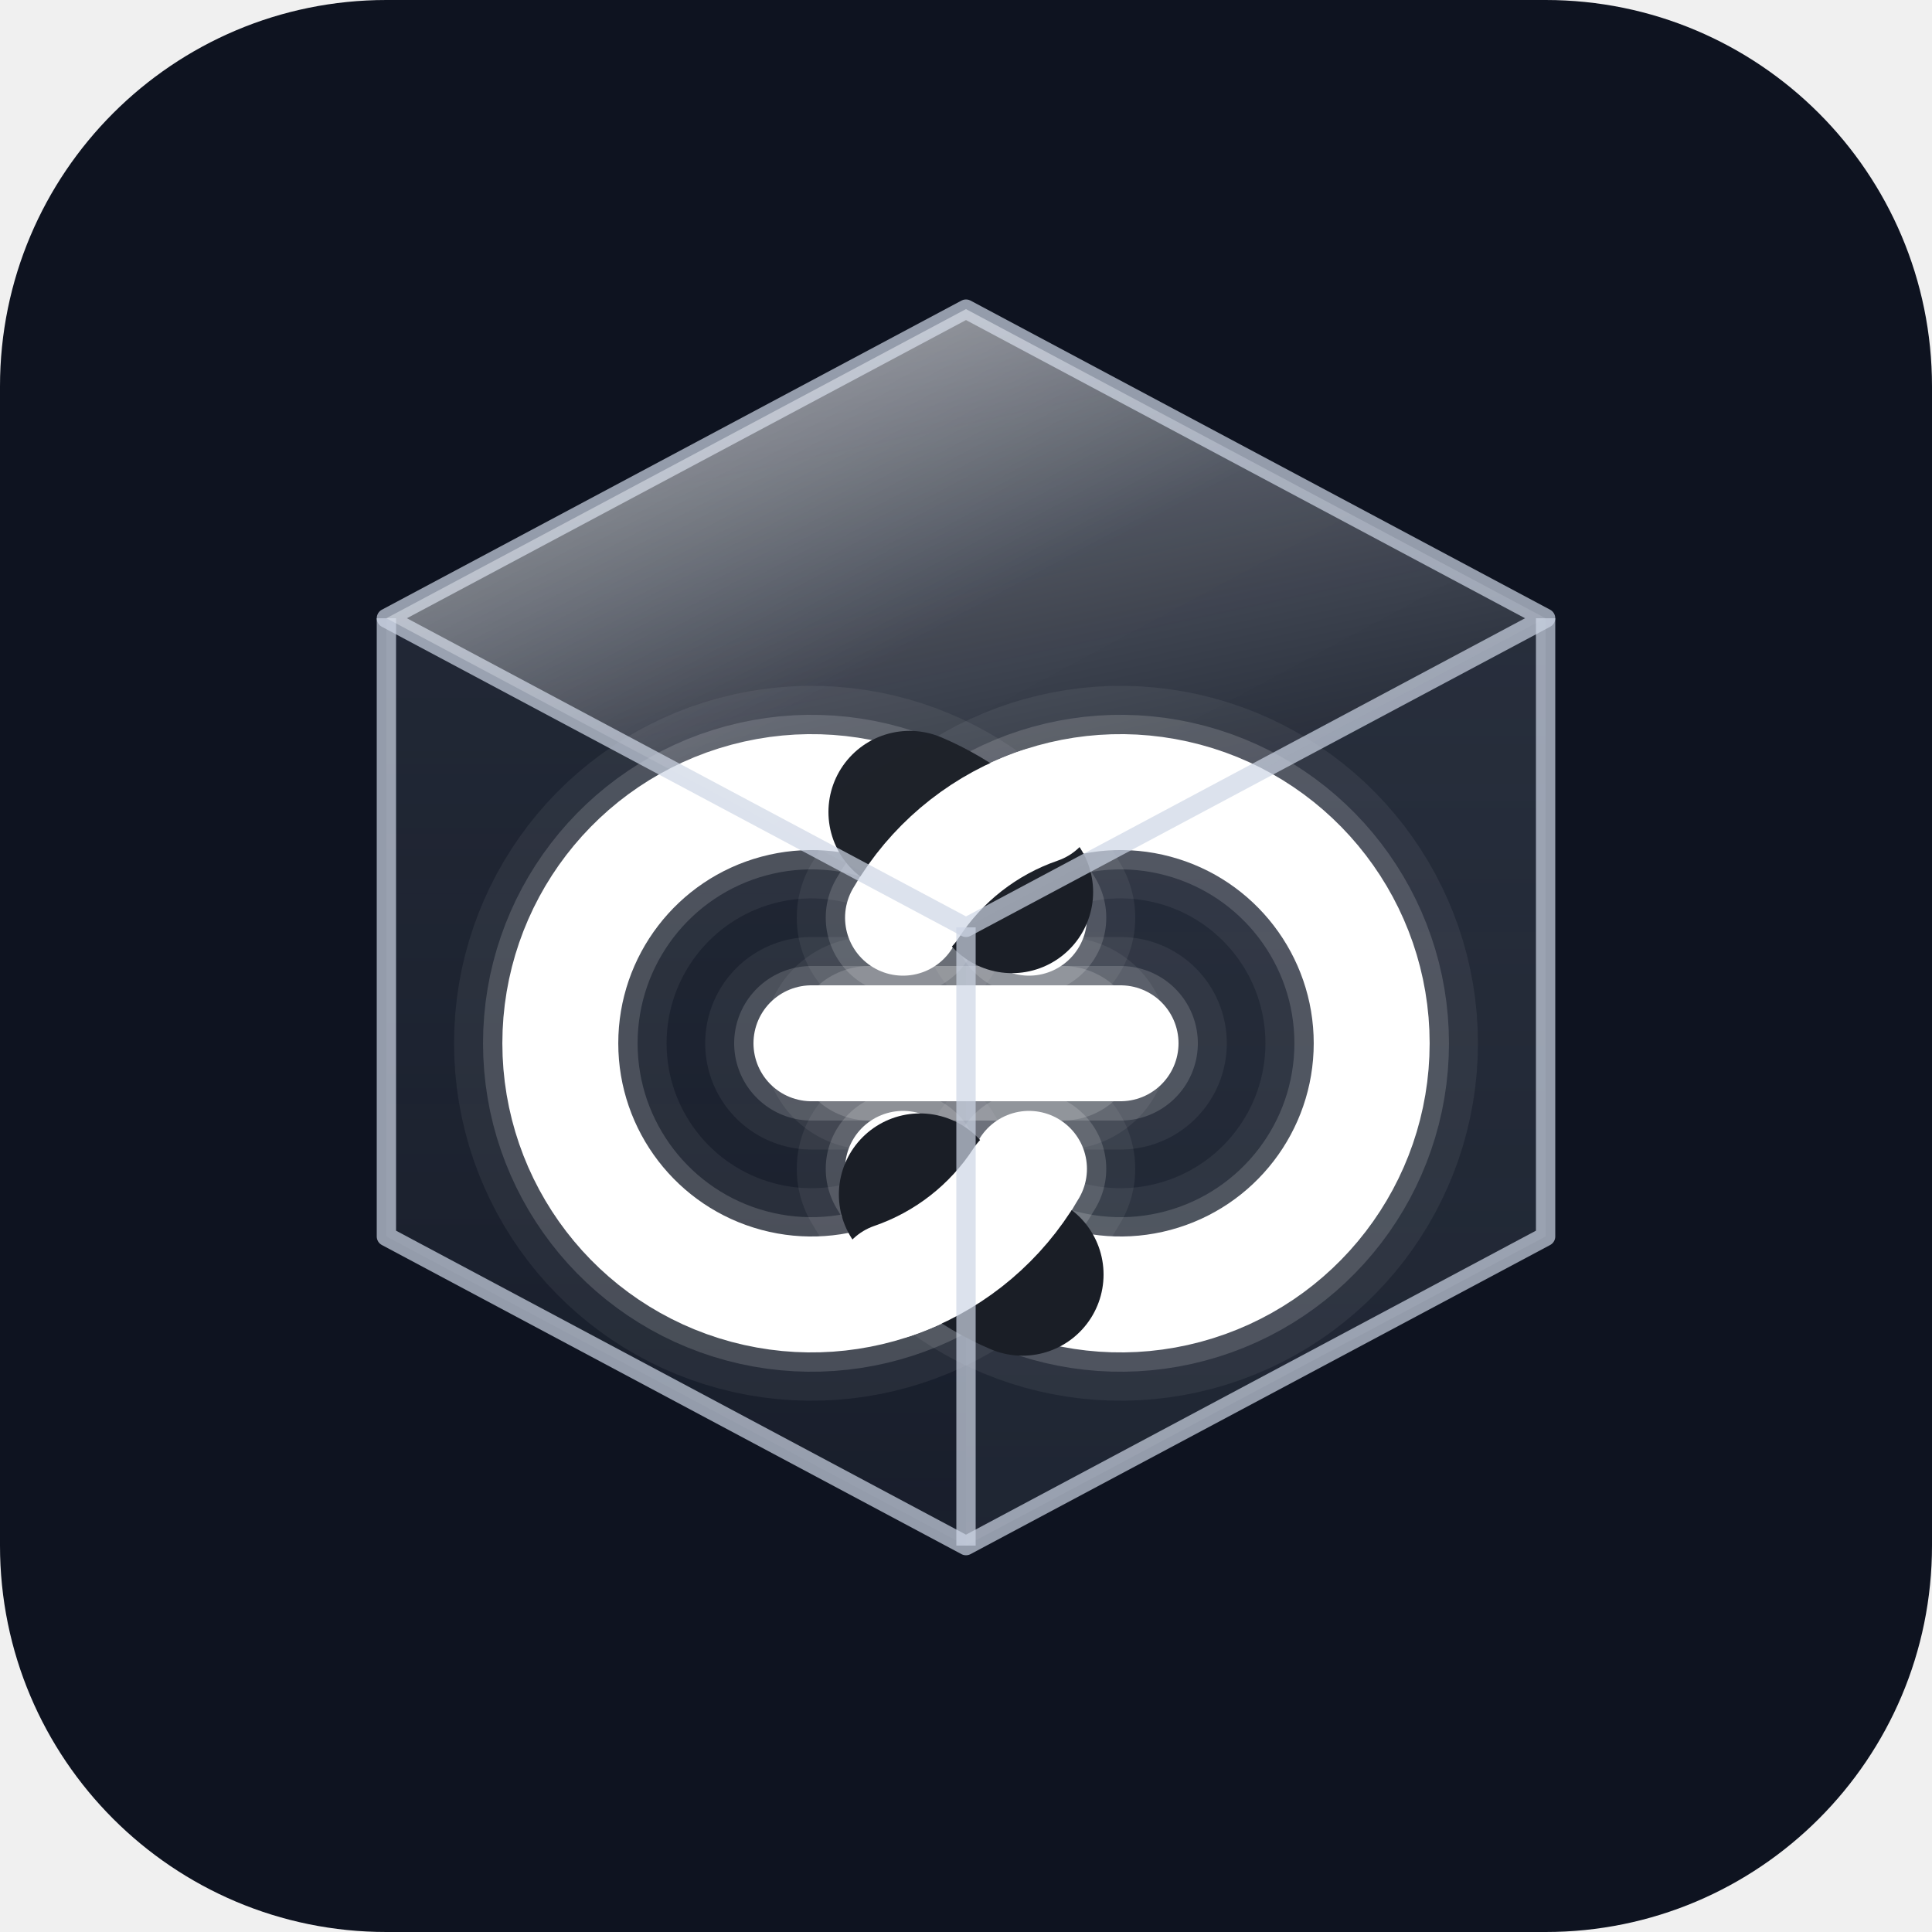
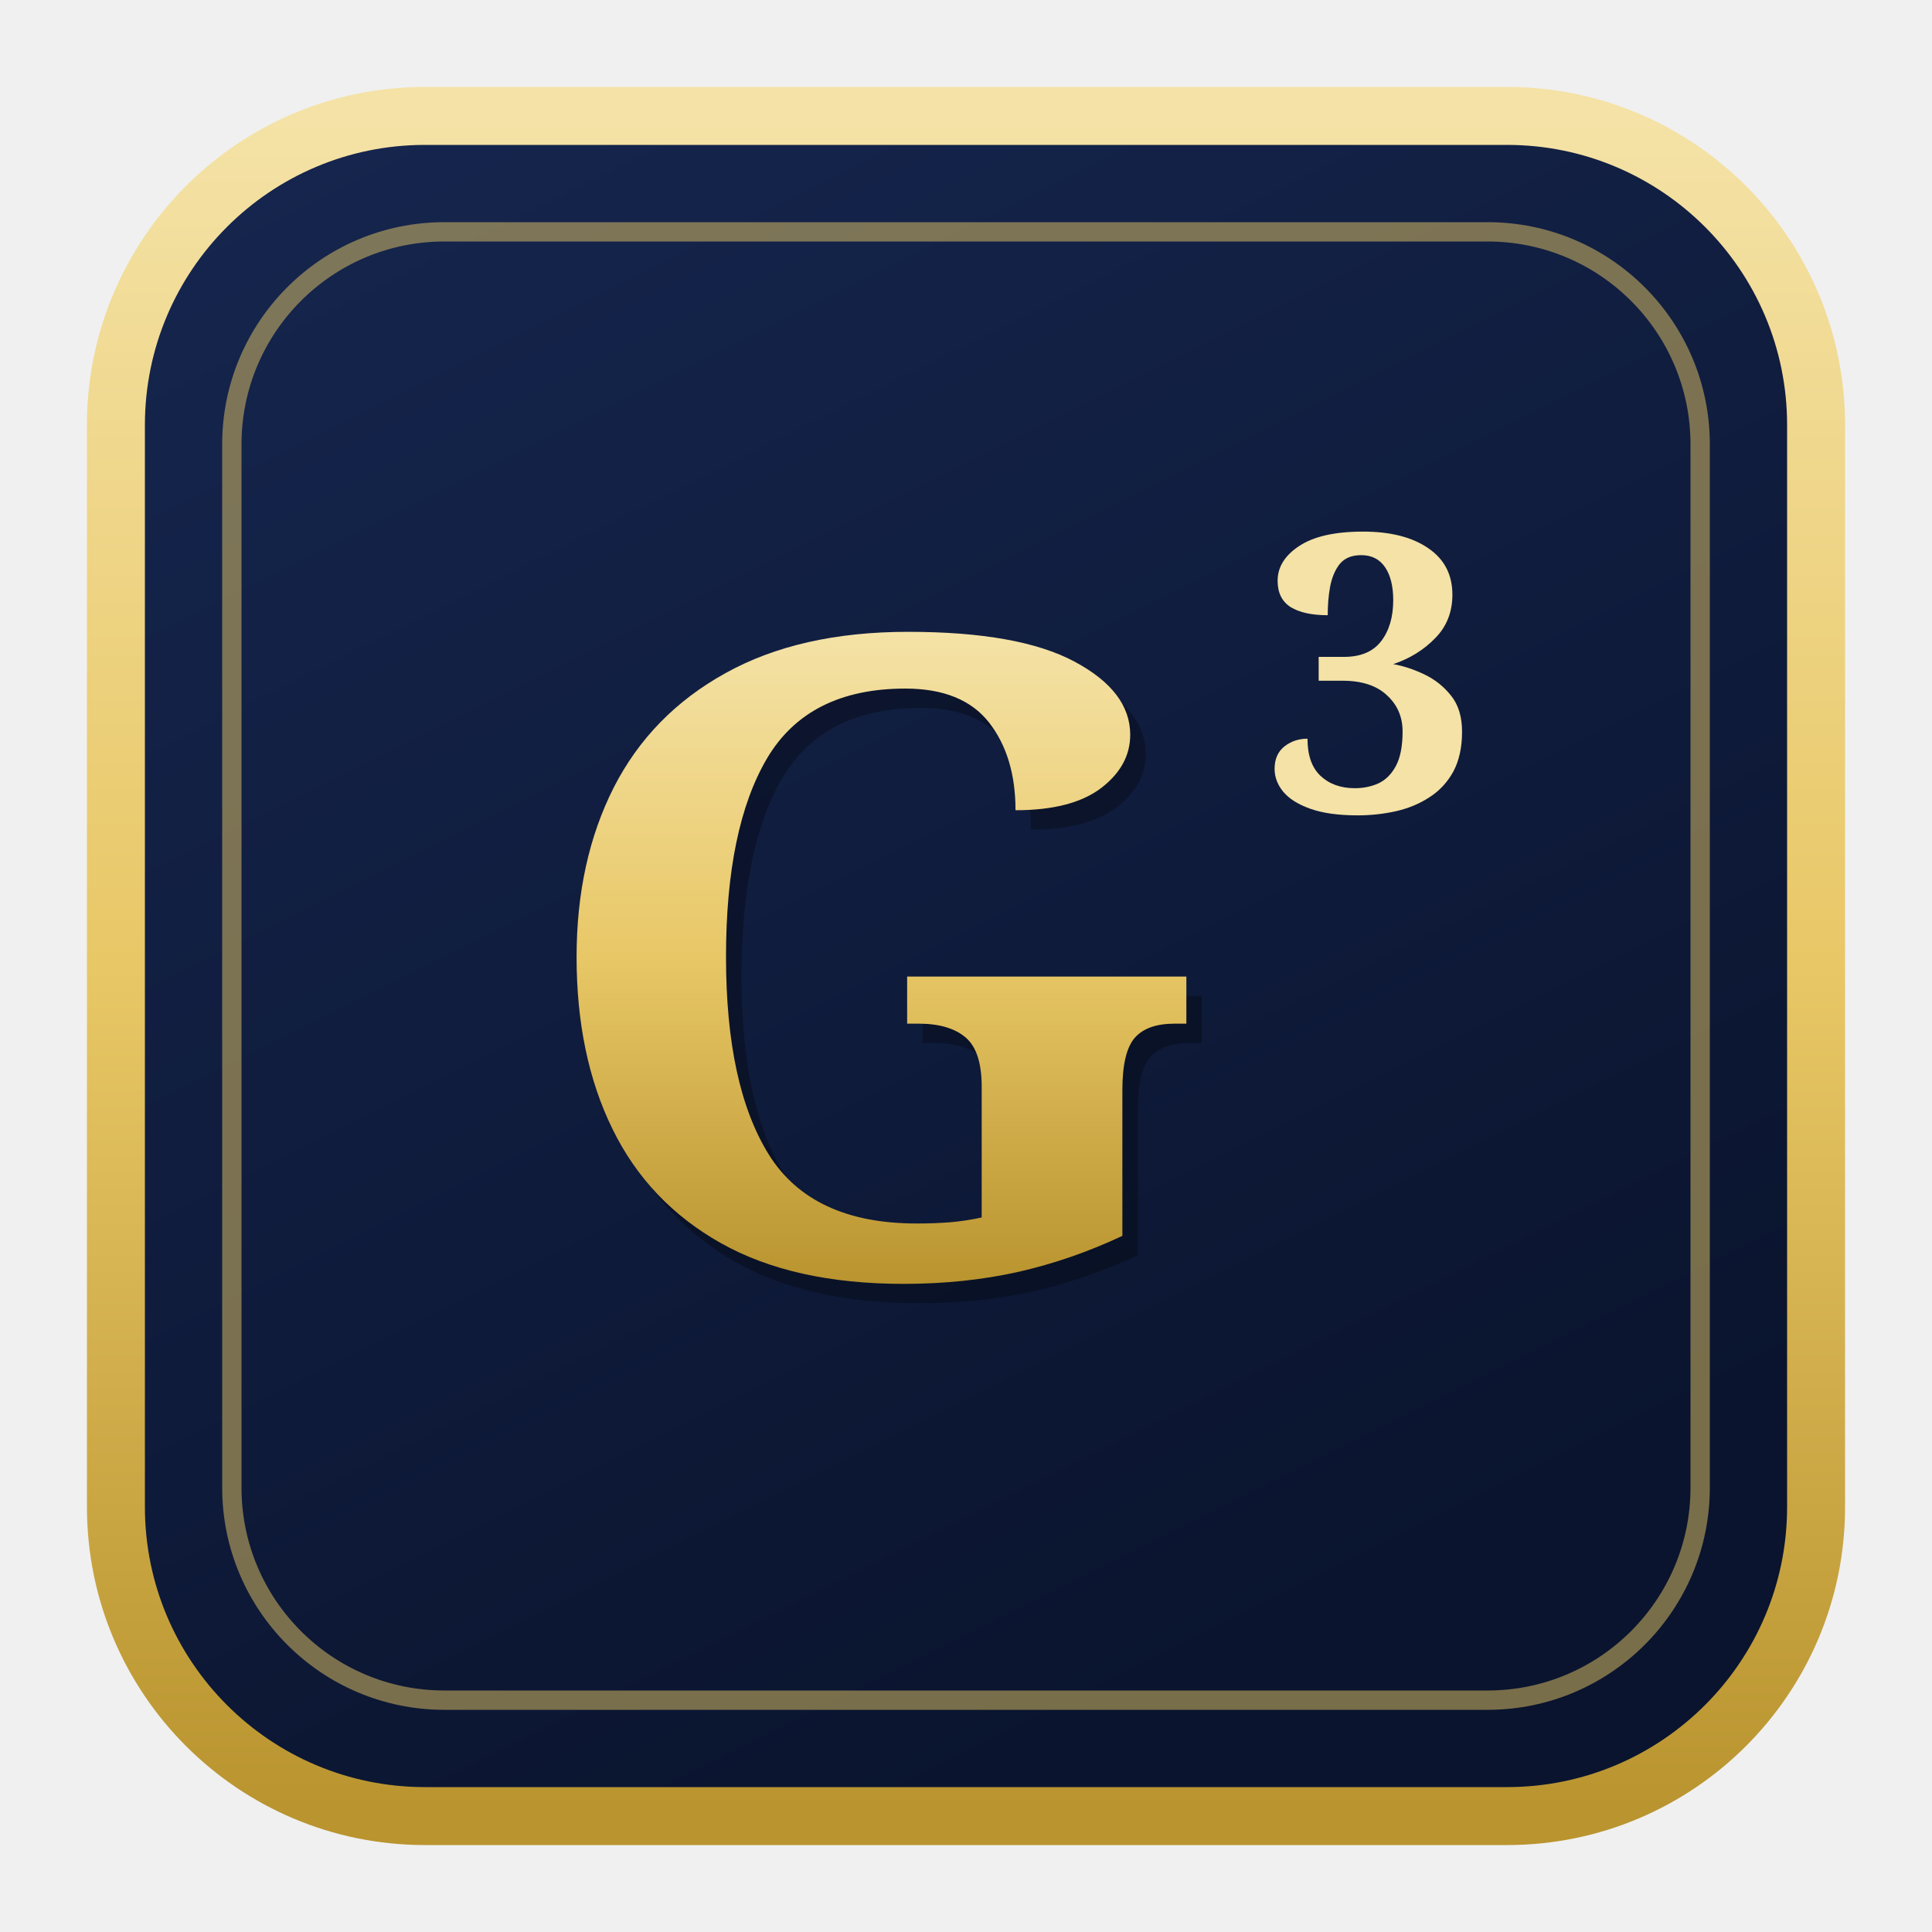
<svg xmlns="http://www.w3.org/2000/svg" width="100" height="100" viewBox="0 0 100 100">
  <defs>
-     <linearGradient id="tpA" x1="0" y1="0" x2="0.4" y2="1">
-       <stop offset="0" stop-color="#eef1f6" stop-opacity="0.55" />
-       <stop offset="1" stop-color="#333b49" stop-opacity="0.40" />
+     <linearGradient id="nA" x1="0" y1="0" x2="0.5" y2="1">
+       <stop offset="0" stop-color="#16264f" />
+       <stop offset="1" stop-color="#0a142e" />
    </linearGradient>
-     <linearGradient id="lfA" x1="0" y1="0" x2="0" y2="1">
-       <stop offset="0" stop-color="#333b49" stop-opacity="0.52" />
-       <stop offset="1" stop-color="#333b49" stop-opacity="0.28" />
-     </linearGradient>
-     <linearGradient id="rtA" x1="0" y1="0" x2="0" y2="1">
-       <stop offset="0" stop-color="#333b49" stop-opacity="0.68" />
-       <stop offset="1" stop-color="#333b49" stop-opacity="0.46" />
-     </linearGradient>
-     <linearGradient id="glA" x1="0" y1="0" x2="1" y2="1">
-       <stop offset="0" stop-color="#fff" stop-opacity="0.8" />
-       <stop offset="0.5" stop-color="#fff" stop-opacity="0.04" />
-       <stop offset="1" stop-color="#fff" stop-opacity="0" />
+     <linearGradient id="gdA" x1="0" y1="0" x2="0" y2="1">
+       <stop offset="0" stop-color="#f4e2a6" />
+       <stop offset="0.5" stop-color="#e8c766" />
+       <stop offset="1" stop-color="#b9942f" />
    </linearGradient>
  </defs>
-   <rect x="0" y="0" width="100" height="100" rx="20" fill="#0e1320" />
-   <polygon points="50,48 80,32 80,64 50,80" fill="url(#rtA)" />
-   <polygon points="20,32 50,48 50,80 20,64" fill="url(#lfA)" />
-   <polygon points="50,16 80,32 50,48 20,32" fill="url(#tpA)" />
-   <path d="M 53.26 47.50 A 13 13 0 1 0 53.26 60.50" fill="none" stroke="#ffffff" stroke-width="11" stroke-linecap="round" stroke-opacity="0.06" />
-   <path d="M 42.00 54.00 L 55.00 54.00" fill="none" stroke="#ffffff" stroke-width="11" stroke-linecap="round" stroke-opacity="0.06" />
-   <path d="M 46.74 60.50 A 13 13 0 1 0 46.74 47.50" fill="none" stroke="#ffffff" stroke-width="11" stroke-linecap="round" stroke-opacity="0.06" />
-   <path d="M 58.00 54.00 L 45.00 54.00" fill="none" stroke="#ffffff" stroke-width="11" stroke-linecap="round" stroke-opacity="0.06" />
-   <path d="M 53.26 47.50 A 13 13 0 1 0 53.26 60.50" fill="none" stroke="#ffffff" stroke-width="8" stroke-linecap="round" stroke-opacity="0.16" />
-   <path d="M 42.00 54.00 L 55.00 54.00" fill="none" stroke="#ffffff" stroke-width="8" stroke-linecap="round" stroke-opacity="0.16" />
-   <path d="M 46.74 60.50 A 13 13 0 1 0 46.74 47.50" fill="none" stroke="#ffffff" stroke-width="8" stroke-linecap="round" stroke-opacity="0.16" />
-   <path d="M 58.00 54.00 L 45.00 54.00" fill="none" stroke="#ffffff" stroke-width="8" stroke-linecap="round" stroke-opacity="0.16" />
-   <path d="M 53.26 47.50 A 13 13 0 1 0 53.26 60.50" fill="none" stroke="#ffffff" stroke-width="6" stroke-linecap="round" stroke-opacity="1.0" />
-   <path d="M 42.00 54.00 L 55.00 54.00" fill="none" stroke="#ffffff" stroke-width="6" stroke-linecap="round" stroke-opacity="1.0" />
-   <path d="M 46.74 60.50 A 13 13 0 1 0 46.74 47.50" fill="none" stroke="#ffffff" stroke-width="6" stroke-linecap="round" stroke-opacity="1.0" />
-   <path d="M 58.00 54.00 L 45.00 54.00" fill="none" stroke="#ffffff" stroke-width="6" stroke-linecap="round" stroke-opacity="1.0" />
-   <path d="M 47.08 42.03 A 13 13 0 0 1 52.38 46.17" fill="none" stroke="#1a1e26" stroke-width="8.4" stroke-linecap="round" />
-   <path d="M 47.10 46.92 A 13 13 0 0 1 53.77 41.71" fill="none" stroke="#ffffff" stroke-width="6" stroke-linecap="round" />
-   <path d="M 52.92 65.97 A 13 13 0 0 1 47.62 61.83" fill="none" stroke="#1a1e26" stroke-width="8.4" stroke-linecap="round" />
-   <path d="M 52.90 61.08 A 13 13 0 0 1 46.23 66.29" fill="none" stroke="#ffffff" stroke-width="6" stroke-linecap="round" />
-   <g fill="none" stroke="#cdd6e6" stroke-opacity="0.7" stroke-width="1" stroke-linejoin="round">
-     <polygon points="50,16 80,32 50,48 20,32" />
-     <polyline points="20,32 20,64 50,80 80,64 80,32" />
-     <line x1="50" y1="48" x2="50" y2="80" />
-   </g>
-   <polygon points="50,16 80,32 50,48 20,32" fill="url(#glA)" opacity="0.5" />
+   <rect x="6" y="6" width="88" height="88" rx="16" fill="url(#nA)" stroke="url(#gdA)" stroke-width="3" />
+   <rect x="12" y="12" width="76" height="76" rx="11" fill="none" stroke="#e8c766" stroke-width="1" opacity="0.5" />
+   <text x="45.8" y="67" text-anchor="middle" font-family="Georgia,serif" font-weight="700" font-size="46" fill="#000" opacity="0.3">G</text>
+   <text x="45" y="66" text-anchor="middle" font-family="Georgia,serif" font-weight="700" font-size="46" fill="url(#gdA)">G</text>
+   <text x="71" y="42" text-anchor="middle" font-family="Georgia,serif" font-weight="700" font-size="20" fill="#f4e2a6">3</text>
</svg>
